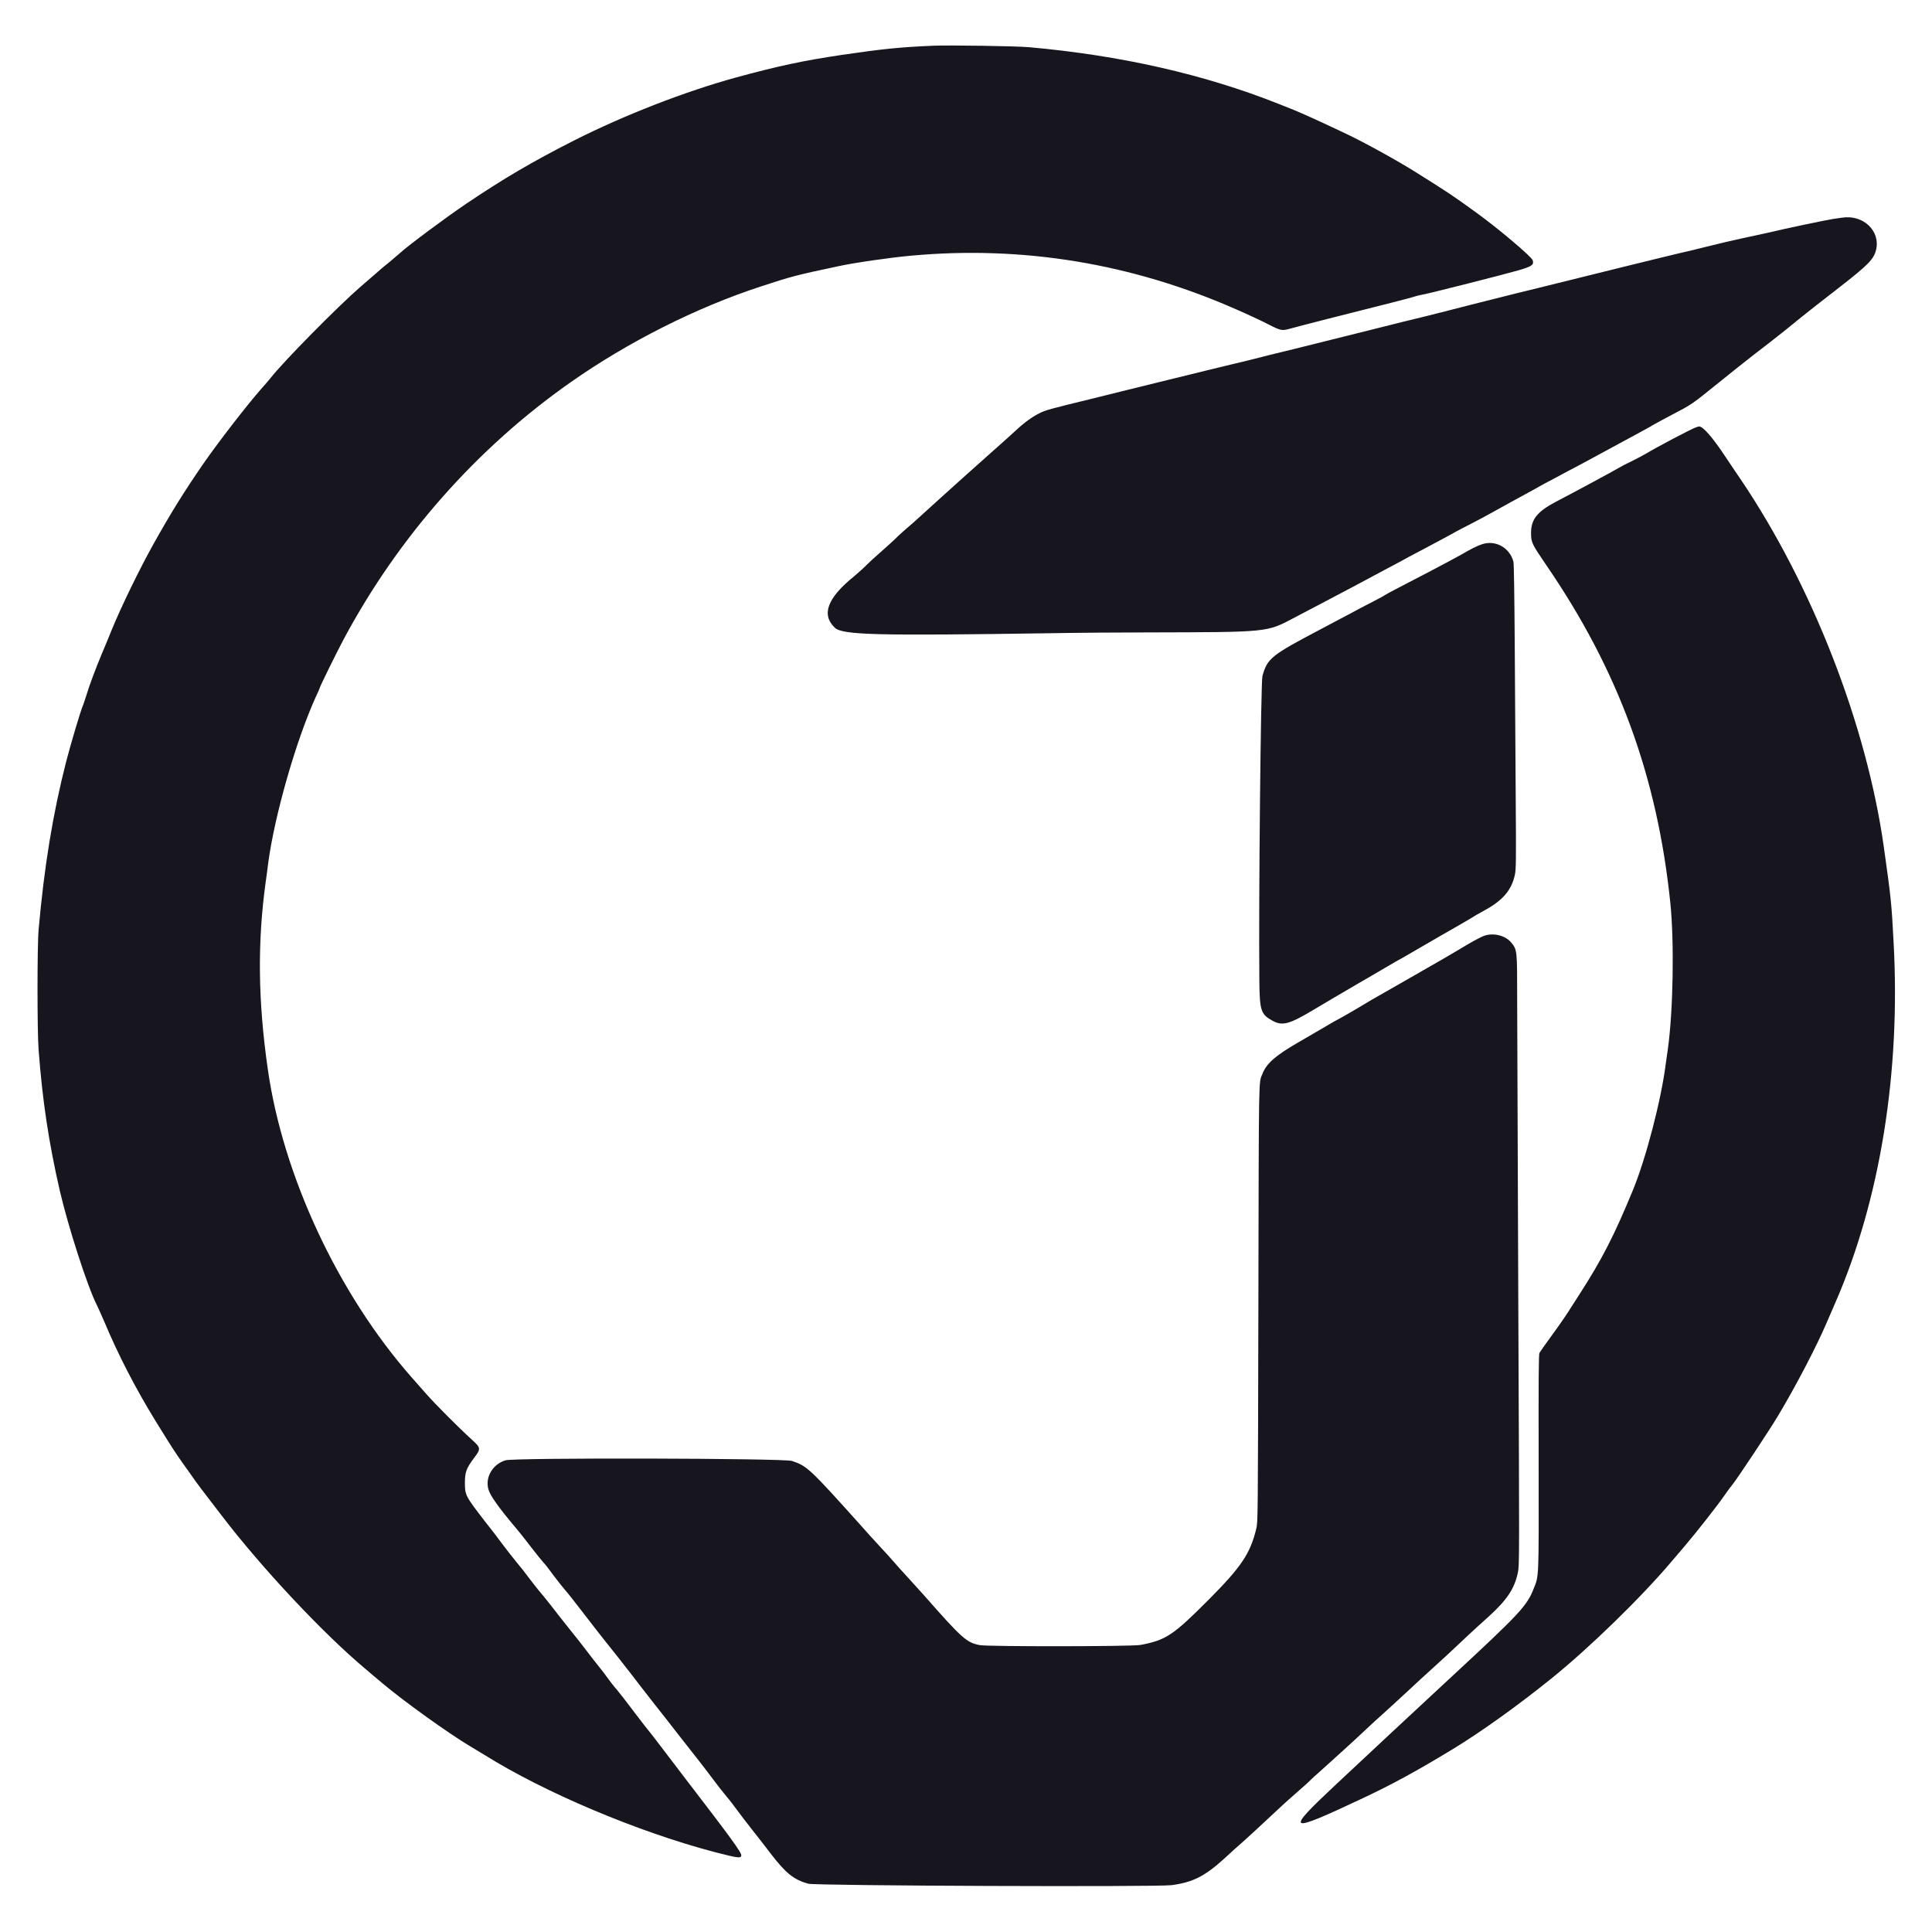
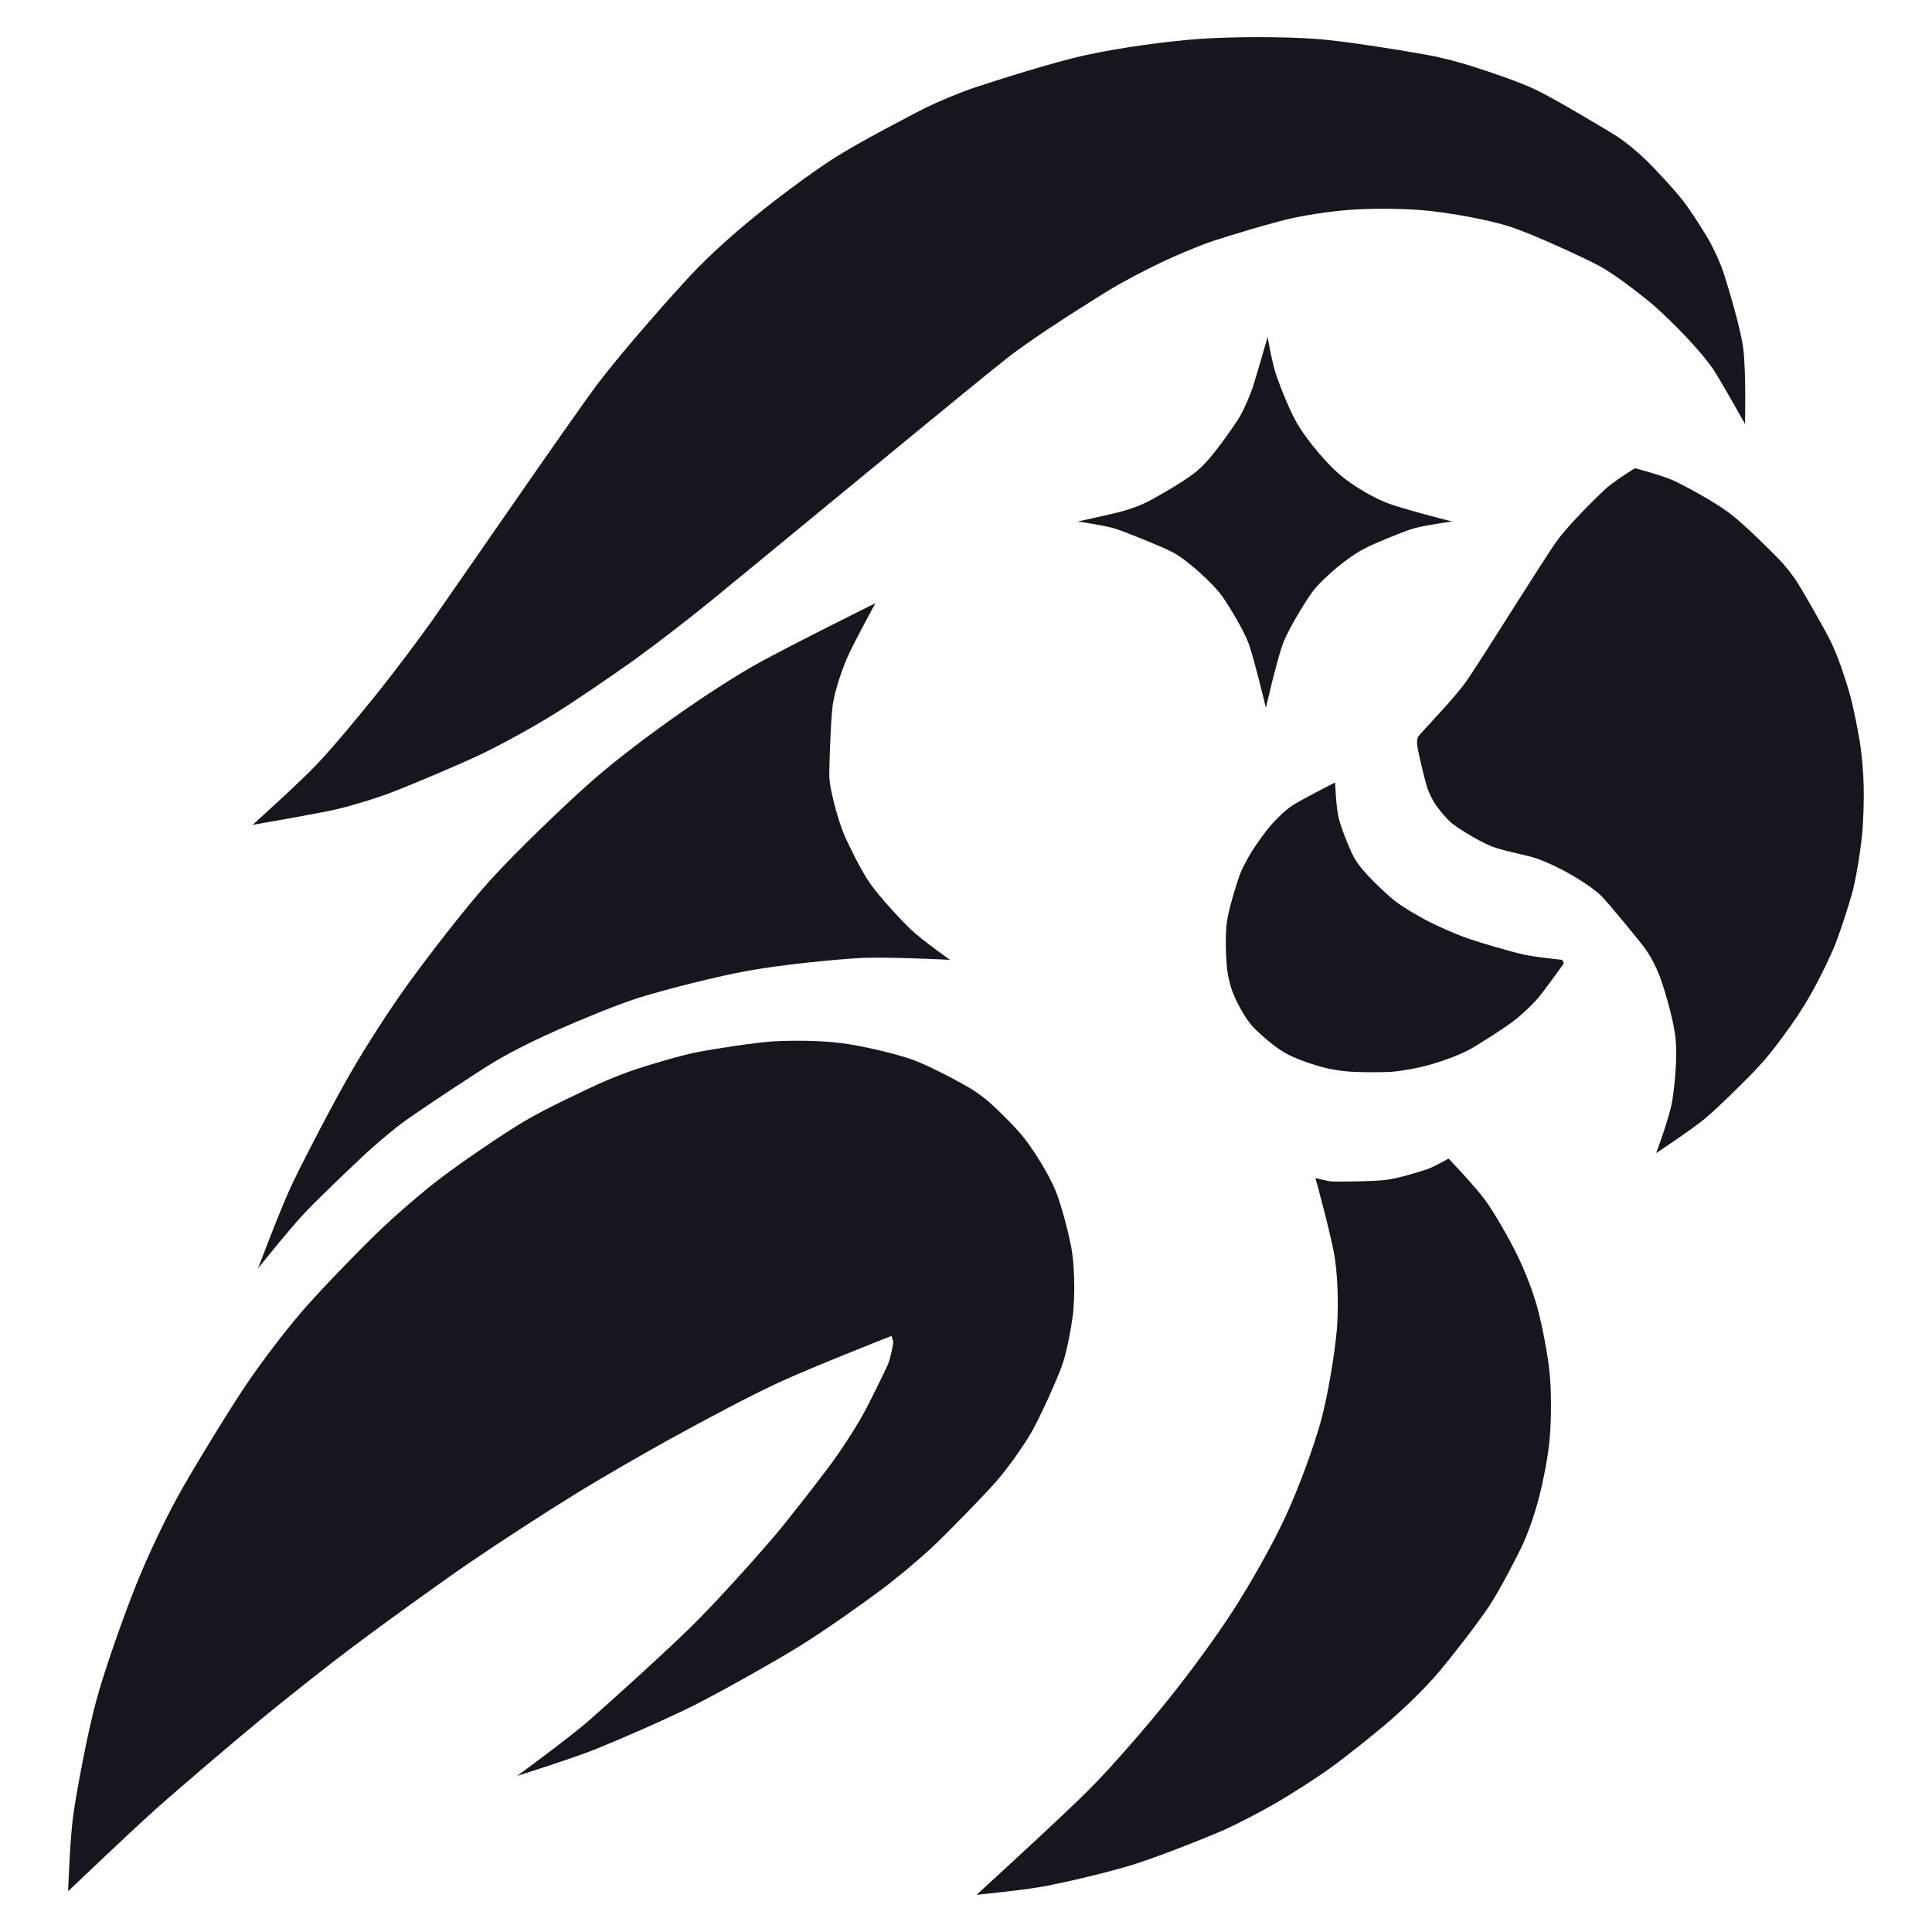
- <svg xmlns="http://www.w3.org/2000/svg" viewBox="26 29 1196 1196">
+ <svg xmlns="http://www.w3.org/2000/svg" viewBox="0 0 924.7 924.7">
  <style>path{fill:#17161e}@media (prefers-color-scheme:dark){path{fill:#f4f0f8}}</style>
-   <path fill-rule="evenodd" d="M603.8 57.3C582.8 58.2 572.4 59.3 547 63C523 66.6 507.9 69.8 481.5 77C450.5 85.5 412.5 100.2 381.3 116C355.7 129 337.6 139.6 314.5 155.2C302.2 163.5 278.8 180.9 273.9 185.4C272.1 187 269 189.6 267 191.3C264.9 192.9 261.2 196 258.8 198.2C256.3 200.3 252 204.1 249.3 206.4C234.9 218.9 201.3 253 193.5 263C192.5 264.2 189.8 267.5 187.3 270.2C178.4 280.4 160.9 303 151.5 316.6C139.5 334.1 131.9 346.3 121 365.8C112.5 381 100.9 404.8 95 419.3C93.6 422.8 90.9 429.4 89 433.8C85 443.4 81.4 453.1 79.7 458.7C79 461 78 464 77.5 465.3C75.8 469.2 70.1 488.5 66.9 500.7C58.7 532.9 53.4 565.1 49.9 604.5C49 614.4 49 667.6 49.9 679C52.3 710.6 56.2 736.4 63 766C68.2 788.4 80.1 825.4 85.9 836.8C86.7 838.4 88.9 843.3 90.7 847.5C99.4 868.2 110.1 888.8 122.2 908.5C132.7 925.5 134.2 927.8 139.5 935.3C142.4 939.4 145.9 944.2 147.1 946C148.4 947.8 151.5 952 154.1 955.3C156.7 958.7 160.8 964 163.3 967.3C187.9 999.5 226 1040.2 252.3 1062.2C254.7 1064.3 259.4 1068.2 262.6 1070.9C275.7 1082 303.6 1102 317 1110C319.6 1111.6 323.6 1114 325.8 1115.3C363 1138.6 420.5 1162.9 468.3 1175.5C482.6 1179.2 484.6 1179.5 484.9 1177.7C485.2 1175.9 478.2 1166.4 451 1131C446.9 1125.6 440.5 1117.3 436.9 1112.5C433.3 1107.7 427.8 1100.6 424.7 1096.8C421.7 1092.9 417.6 1087.6 415.6 1084.9C413.6 1082.2 410.2 1077.9 408.1 1075.3C405.9 1072.8 403.3 1069.4 402.1 1067.7C401 1066.1 398.7 1063.1 397 1061C395.3 1058.9 391.9 1054.6 389.5 1051.4C387.1 1048.2 382 1041.7 378.1 1036.9C374.3 1032.1 369.2 1025.7 366.8 1022.5C364.3 1019.3 361.1 1015.4 359.7 1013.8C358.3 1012.1 355.4 1008.4 353.2 1005.5C351.1 1002.6 347.7 998.3 345.7 996C343.8 993.7 339.9 988.7 337.1 985C334.4 981.3 329.5 974.9 326.2 970.8C314.1 955.1 313.8 954.6 313.8 946.8C313.8 940.5 314.7 937.9 319.2 931.9C323.8 925.8 323.8 925.4 318.2 920.3C309.1 912 295.2 898 289.6 891.6C286.4 888 282.3 883.4 280.6 881.4C235.2 829.7 201.2 756.8 191.8 691C185.7 648.6 185.3 612.4 190.5 574.8C190.8 572.8 191.5 567.8 192 563.5C195.9 534 209.2 487.6 221.4 460.6C222.9 457.5 224 454.9 224 454.7C224 454 234.1 433.5 238.6 425C272.5 361.5 321.1 306.4 379.3 265.6C414.6 240.8 457 219.4 496.8 206.4C515.3 200.3 518.9 199.3 545 193.8C554.5 191.7 577.4 188.4 589.8 187.3C659.1 180.9 726.7 192.1 791 220.4C798.6 223.7 807.6 227.9 811 229.7C818.8 233.7 819.5 233.8 824.1 232.6C826.1 232 836.6 229.3 847.5 226.5C887.9 216.3 897.3 213.9 901 212.8C903.1 212.1 905.8 211.5 907 211.3C911 210.6 956.8 199 966.5 196.2C974.3 193.9 975.7 192.9 974.8 190.1C974 187.8 953.7 170.6 940 160.7C925 149.8 922.5 148.2 902.6 135.7C891.5 128.7 870.7 117.2 859.7 112C845 105 832.2 99.2 826.8 97C823.5 95.7 819.3 94 817.5 93.3C771.5 75 719.4 63.2 662.8 58.2C654.7 57.5 613.9 56.9 603.8 57.3M1166 163.8C1165.3 163.9 1163.1 164.2 1161 164.5C1156.5 165.2 1132 170.3 1120.3 173.1C1115.6 174.1 1107.9 175.8 1103.3 176.8C1098.6 177.8 1089.6 179.9 1083.3 181.5C1076.9 183.1 1070.4 184.7 1068.8 185C1065.4 185.7 1006.5 200.2 978.5 207.2C975.9 207.9 969.8 209.3 965 210.5C960.2 211.7 947.5 214.9 936.8 217.6C926 220.4 913.3 223.6 908.5 224.8C903.7 225.9 887.7 229.9 873 233.6C858.3 237.3 837.7 242.4 827.3 245C816.8 247.5 805.2 250.4 801.5 251.4C797.8 252.3 792.4 253.7 789.5 254.3C786.6 255 768.4 259.4 749 264.2C729.6 269 709 274 703.3 275.5C674.9 282.4 673.2 282.9 669.3 284.9C664.9 287.1 659.9 290.7 654.7 295.6C652 298.1 645 304.4 639.2 309.5C633.5 314.6 626.3 321 623.3 323.7C611.7 334.1 604.1 341 597.5 347C593.8 350.4 589 354.7 586.8 356.5C584.6 358.4 581.7 361 580.5 362.3C579.3 363.5 575.3 367.1 571.8 370.2C568.2 373.3 564 377.2 562.5 378.7C561 380.3 557.5 383.4 554.8 385.7C538.1 399.2 534.3 409.5 542.8 417.6C547.6 422.1 568.3 422.6 675.8 421C692.3 420.7 719.1 420.5 735.5 420.5C812.2 420.3 809.8 420.6 827.6 411.2C833.7 408 842.5 403.4 847 401C851.5 398.6 859 394.7 863.5 392.3C868 389.9 877 385.1 883.5 381.6C890 378.2 896.5 374.7 898 373.8C899.5 373 904.5 370.4 909 368C913.5 365.6 920.4 361.9 924.3 359.8C928.1 357.6 934.1 354.5 937.5 352.8C940.9 351 946.5 348.1 949.8 346.2C957.9 341.7 964.6 338 971.8 334.1C975.1 332.4 978.3 330.5 979 330.1C979.7 329.7 983.9 327.4 988.5 325C993 322.6 1000.8 318.4 1005.8 315.8C1010.7 313.1 1017.8 309.3 1021.5 307.3C1038.8 298 1047.3 293.3 1047.8 293C1048.1 292.7 1051.5 290.9 1055.3 288.8C1059.1 286.8 1064.9 283.7 1068.1 282C1072 279.9 1075.9 277.2 1080.1 273.8C1095.8 261.1 1109.1 250.5 1120.5 241.8C1123.7 239.3 1128.6 235.5 1131.3 233.3C1134 231.1 1138.4 227.6 1140.9 225.5C1146 221.4 1152.4 216.4 1164.5 207C1182.4 193.1 1185.8 189.6 1187.3 184C1190.4 172 1179.3 161.5 1166 163.8M1075.5 293.7C1072.9 294.6 1051.4 305.9 1045 309.8C1043.5 310.7 1039.7 312.7 1036.5 314.3C1033.3 315.8 1029.5 317.8 1028 318.7C1025.2 320.4 1001.5 333.2 989.2 339.6C977.6 345.7 973.7 350.6 973.8 359C973.8 364.8 974.2 365.6 983.4 379.1C1027.8 443.9 1051.9 509.5 1060 587.8C1062.5 612.1 1061.8 654.4 1058.5 678.3C1057.9 682.1 1057.4 686.3 1057.2 687.5C1054.3 710.2 1045 745.8 1037 765.4C1025.3 793.8 1017.8 808.5 1003.6 830.5C1002.1 832.8 999.1 837.5 997 840.8C994.9 844.1 990.1 851 986.4 856C982.7 861.1 979.4 865.8 979 866.5C978.5 867.4 978.4 881 978.5 934.2C978.6 1007.7 978.7 1004.2 975.4 1012.5C971.2 1023.2 966.9 1027.8 923.5 1068C906.1 1084.1 867.6 1120 853 1133.7C821 1163.7 822.4 1164.4 869.8 1142.1C887.5 1133.8 903.3 1125.2 925.5 1111.7C942.9 1101.1 965.8 1084.7 986.6 1067.9C1009.9 1049.1 1041.9 1018 1060.9 995.5C1062.2 994 1065.8 989.7 1069 986C1076 977.8 1089.1 961.1 1093.4 954.9C1095.1 952.4 1097.4 949.3 1098.5 948C1101.5 944.3 1121.5 914.2 1126.9 905.1C1138.2 886.2 1150.8 861.9 1156.7 848C1158.3 844.3 1160.7 838.8 1162 835.8C1189.9 772 1202.7 692.6 1198.2 611.8C1197 588.6 1196.6 584.6 1192.2 553.5C1181.6 478 1147.9 391.3 1103.4 325.5C1101.4 322.6 1097.4 316.7 1094.5 312.3C1086.1 299.6 1080.2 292.9 1077.8 293C1077.5 293 1076.5 293.3 1075.5 293.7M943.5 365.9C940.2 367 937 368.6 930.3 372.5C927.5 374.1 919.2 378.5 911.8 382.4C891.3 393 884 396.9 883.3 397.4C883 397.7 879.7 399.5 876 401.4C872.3 403.3 865.5 406.8 861 409.3C856.5 411.7 848.8 415.7 844 418.3C812.8 434.7 810.6 436.5 807.5 447.5C806.5 451.3 805.1 588.1 805.6 636.3C805.8 654.5 806.5 656.9 813.6 660.8C819.7 664.2 823.8 663.2 838 654.8C846.5 649.7 851.3 646.9 867 637.7C872.1 634.8 879.4 630.5 883.3 628.2C887.1 626 891.8 623.2 893.8 622.2C895.7 621.1 902.4 617.2 908.8 613.5C915.1 609.8 922.5 605.6 925.3 604C928 602.5 932.5 599.8 935.3 598.2C938 596.5 942.4 593.9 945.1 592.5C956.3 586.4 961.8 580 963.8 570.4C964.5 567.2 964.6 561.7 964.3 522.8C964.1 498.6 963.9 456.3 963.7 428.8C963.5 397.6 963.2 378 962.9 376.8C960.7 368.1 951.8 363.1 943.5 365.9M944 608.6C941 609.9 936.3 612.5 927.9 617.6C925 619.3 920.2 622.1 917.3 623.8C914.4 625.4 908.9 628.6 905.1 630.8C901.3 633 892.5 638 885.5 642C878.5 645.9 870.5 650.6 867.8 652.3C865 654 860.3 656.7 857.3 658.4C854.2 660 848.6 663.2 844.8 665.5C840.9 667.8 834.3 671.6 830.2 674C815.6 682.4 810 687.3 807.5 693.8C805.1 699.7 805.3 690.8 805 835.5C804.7 970.8 804.7 970.8 803.7 975.3C800 990.6 794.6 998.8 774.5 1019C752.3 1041.3 747.9 1044.3 732 1047.3C726.8 1048.3 637.5 1048.4 632.5 1047.4C624.3 1045.8 621.7 1043.5 597.5 1016C595.2 1013.4 590.8 1008.6 587.8 1005.3C584.7 1002 580.8 997.6 579 995.5C577.2 993.4 573.2 989 570 985.6C566.8 982.2 561.8 976.6 558.8 973.2C527.1 937.9 525.7 936.6 516.3 933.4C511.1 931.7 344.5 931.3 338.9 933C331.1 935.4 326.3 943.3 328.3 950.8C329.3 954.7 334.3 961.8 346.1 975.8C348.4 978.5 352.4 983.7 355.2 987.3C357.9 990.8 361.1 994.8 362.2 996C363.4 997.2 366.3 1001 368.7 1004.3C371.2 1007.6 374.4 1011.7 376 1013.5C377.6 1015.3 381.2 1019.9 384.2 1023.8C390.4 1031.9 399.8 1044 407.4 1053.4C410.3 1057.1 414.7 1062.7 417.1 1065.8C419.5 1068.9 425.3 1076.5 430.1 1082.6C434.9 1088.6 442.2 1098 446.4 1103.4C450.6 1108.8 456.1 1115.7 458.5 1118.8C460.9 1121.8 464.8 1127 467.3 1130.3C469.7 1133.6 473.4 1138.3 475.5 1140.8C477.6 1143.2 480.7 1147.3 482.5 1149.8C484.3 1152.2 488.4 1157.7 491.7 1161.8C495 1166 500.2 1172.6 503.2 1176.6C512.5 1188.7 517.4 1192.6 526.3 1195.1C530.9 1196.4 742.2 1197.2 751.3 1196C764.6 1194.2 771.9 1190.5 784.5 1179C787.9 1175.8 791.7 1172.4 793 1171.3C795.5 1169.2 809.2 1156.6 816.5 1149.7C819.1 1147.2 824.6 1142.2 828.8 1138.6C832.9 1135.1 836.8 1131.5 837.5 1130.7C838.2 1130 840.6 1127.8 842.8 1125.9C850.6 1118.9 866.3 1104.7 871.7 1099.5C874.8 1096.6 879.5 1092.2 882.3 1089.8C885.1 1087.3 891.6 1081.3 896.8 1076.5C902 1071.6 908.8 1065.4 911.8 1062.7C917.4 1057.7 924.8 1050.8 935.2 1041C938.3 1038.1 943.9 1033 947.7 1029.6C958.9 1019.4 963.5 1012.5 965.6 1002.7C966.6 997.8 966.6 997.8 965.9 836.8C965.6 748.2 965.3 663.3 965.2 648C965.2 617.1 965.2 617 961.6 612.6C957.9 607.9 949.8 606.1 944 608.6" />
+   <path fill-rule="evenodd" d="M693.3 554.5C693.3 554.5 686.4 558.5 683.1 559.6 679.9 560.7 669.6 563.9 663.6 564.7 657.6 565.5 640.7 565.6 638.1 565.5 635.5 565.5 629.6 563.8 629.6 563.8 629.6 563.8 637.6 592.8 639 602.9 640.4 613 640.7 626.7 639.8 636.9 638.9 647 635.7 667.5 632.2 680.2 628.7 692.9 621.4 712.7 615.2 726 609 739.4 598.8 757.4 590.6 770.2 582.4 783 569.2 801 559.1 813.5 549.1 826 533.7 843.9 521.8 856 509.9 868.1 467.4 906.9 467.4 906.9 467.4 906.9 490.7 904.6 500.6 902.7 510.4 900.8 529.9 896.3 542.2 892.5 554.4 888.7 576.5 879.9 584.6 876.4 592.8 872.8 603.3 867.2 611 862.8 618.6 858.3 629.7 851.3 637.3 845.8 644.9 840.3 660.3 828 667 822 673.8 816 682.4 807.6 688.2 800.8 694.1 793.9 707.3 777 712.9 768.5 718.4 760 726.1 745.1 729 738.8 731.9 732.4 734.9 723.5 736.6 716.7 738.4 709.9 741 697.2 741.7 688.7 742.5 680.2 742.6 666.6 741.7 657.3 740.8 647.9 737.9 633.5 735.8 625.8 733.7 618.2 729.9 608.3 726.4 601.2 723 594.1 715.9 581.5 711.2 574.9 706.5 568.3 693.3 554.5 693.3 554.5ZM491.2 546C486.8 540.1 477.5 531.1 474.2 528.2 471 525.2 466.2 521.8 462.3 519.7 458.5 517.5 444.3 509.8 436 506.9 427.7 504.1 412.5 500.5 402.9 499.3 393.3 498 380.3 497.9 370.6 498.4 361 499 342.7 501.9 334.1 503.5 325.5 505.2 312.1 509.3 306.1 511.2 300.1 513.1 292.3 516.2 286.5 518.8 280.8 521.5 261.2 530.5 250.9 536.7 240.6 542.8 220.6 556.5 211 563.8 201.3 571.2 189.1 581.8 180.4 590.2 171.7 598.6 153.5 617.3 144.7 627.5 135.9 637.7 125.1 652 117.5 663.2 110 674.4 92.2 703.3 85.3 715.9 78.4 728.4 70.2 745.8 64.9 759.2 59.6 772.5 50.6 797.5 46.2 813.5 41.8 829.6 36.8 856.7 35.2 867.9 33.5 879 32.6 905.2 32.6 905.2 32.6 905.2 61.5 877.6 74.2 866.2 87 854.8 113 832.7 126 822 139.1 811.3 156.7 797.3 170.2 787.2 183.7 777.1 209.5 758.4 224.5 748.1 239.6 737.8 261.2 723.8 275.5 715 289.8 706.2 309.3 695 323.9 687 338.5 679 358.1 668.5 373.2 661.5 388.3 654.5 426.7 639.4 426.7 639.4 426.7 639.4 427.6 641.8 427.5 642.8 427.4 643.9 426.2 650.1 425 653 423.7 655.9 416.2 671.6 412.2 678.5 408.3 685.4 402.5 694.2 397.8 700.6 393.1 706.9 378.6 725.9 369.8 736.2 360.9 746.6 343.6 765.9 331.6 777.8 319.5 789.8 290.1 816.4 280.6 824.6 271.1 832.7 247.5 850 247.5 850 247.5 850 273.8 841.7 284.8 837.3 295.8 832.9 318.4 823.1 332.4 816.1 346.4 809 370.7 795.3 382.5 788 394.4 780.7 412.7 767.7 420.7 761.7 428.7 755.8 438.9 747.3 446.2 740.5 453.5 733.7 471 715.7 476.8 709.1 482.5 702.4 489.4 692.9 493.8 685.3 498.1 677.7 505.8 660.5 508.2 653.9 510.6 647.2 512.5 636.5 513.3 630.9 514.1 625.4 514.3 617.4 514.1 612.2 514 607.1 513.5 600.3 512.4 595.3 511.4 590.3 508 576.3 504.8 568.9 501.6 561.6 495.6 551.9 491.2 546ZM618.6 385.5C615.1 387.8 611.2 391.7 608.4 394.8 605.7 397.9 601.2 404.2 599.1 407.6 597 411 594.4 415.7 593.1 419.5 591.8 423.2 588 435.2 587.2 441.5 586.3 447.9 586.8 458.6 587.2 462.8 587.6 467 588.9 472.5 590.6 476.4 592.2 480.2 595.8 487 599.1 490.8 602.4 494.6 609.7 500.7 614.3 503.5 619 506.4 627.1 509.1 631.3 510.3 635.5 511.6 641.4 512.6 645.8 512.9 650.2 513.2 661.6 513.4 667 512.9 672.4 512.4 679.6 511 684.8 509.5 690.1 508 697.6 505.3 702.7 502.7 707.7 500 720 492 723.9 489.1 727.8 486.2 732.6 481.7 735.8 478.1 739 474.4 748.5 461.1 748.5 461.1 748.5 461.1 747.7 459.4 747.7 459.4 747.7 459.4 734.5 458.1 729 456.8 723.5 455.6 708.7 451.3 702.7 449.2 696.6 447.1 687.9 443.2 683.1 440.7 678.4 438.2 672.1 434.6 667.9 431.4 663.6 428.1 656.6 421.2 654.3 418.6 651.9 416.1 649 412.4 647.5 409.3 645.9 406.2 641.9 396.4 640.7 391.4 639.5 386.5 639 374.5 639 374.5 639 374.5 622 383.2 618.6 385.5ZM419 288.7C419 288.7 372.8 311.6 359.6 319.3 346.3 326.9 328.4 339.1 317.1 347.3 305.8 355.4 291 366.8 280.6 376.2 270.2 385.5 247.4 407.2 234.7 421.2 222.1 435.2 204.8 457.9 195.7 470.4 186.6 483 175.4 500.3 167.7 513.7 159.9 527.1 145.1 555.6 139.6 567.2 134.1 578.9 123.5 607.1 123.5 607.1 123.5 607.1 138.5 588.3 145.6 580.8 152.6 573.3 169.7 557.1 175.3 551.9 180.9 546.8 188.6 540.2 194.8 535.8 201 531.4 228.5 513 237.3 507.8 246.1 502.6 258.5 496.6 267.9 492.5 277.3 488.4 294.9 480.9 306.9 477.2 319 473.5 343 467.3 358.7 464.5 374.5 461.7 399.5 459.2 412.2 458.5 425 457.9 454.7 459.4 454.7 459.4 454.7 459.4 441.1 449.8 436 444.9 430.9 440.1 420.8 429 416.5 422.9 412.1 416.7 406.6 405.2 404.6 400.8 402.6 396.4 400.6 389.8 399.5 385.5 398.4 381.2 397 375.5 396.9 371.1 396.9 366.7 397.6 343.9 398.6 337.1 399.7 330.2 402.7 321.4 405.4 315 408.1 308.6 419 288.7 419 288.7ZM782.5 224.1C782.5 224.1 771.9 230.7 768.1 234.3 764.2 238 751 250.8 745.1 259 739.2 267.1 707.9 317.5 701.8 326.1 695.8 334.6 680.2 350.5 678.9 352.4 677.6 354.3 678.5 357.8 678.9 360 679.3 362.3 682.2 374.3 683.1 377 684 379.7 685.7 383.2 687.4 385.5 689 387.8 692.8 392.6 695.9 394.8 698.9 397.1 708 402.7 713.7 405 719.4 407.3 730.7 409.2 735.8 411 740.8 412.8 747.3 415.9 751.9 418.6 756.5 421.3 762.6 425.1 766.4 428.8 770.1 432.6 784.6 450.1 787.6 454.3 790.6 458.5 793.6 464.7 795.2 469.6 796.9 474.4 801.3 489 802 497.6 802.8 506.2 801.6 519.7 800.3 527.3 799 534.9 792.7 551.9 792.7 551.9 792.7 551.9 809.8 540.6 816.5 535 823.2 529.3 836.9 515.8 841.9 510.3 847 504.9 853.6 495.9 857.2 490.8 860.9 485.7 865.3 478.5 868.3 473 871.3 467.4 875.9 458.3 878.5 451.7 881 445.2 885.1 432.9 887 425.4 888.8 417.9 890.5 407 891.2 399.9 891.9 392.8 892.2 382 892 376.2 891.9 370.3 891.2 362.4 890.4 356.6 889.5 350.8 887.3 339.3 885.3 332 883.2 324.7 880 315.1 876.8 308.2 873.6 301.4 863 283.2 860.6 279.3 858.2 275.5 854.5 270.7 851.3 267.5 848.1 264.2 834.8 250.8 827.5 245.4 820.2 239.9 806.5 232.6 801.2 230.1 795.9 227.6 782.5 224.1 782.5 224.1ZM606.7 161.3C606.7 161.3 600.7 182.3 599.1 186.8 597.4 191.3 594.9 197.2 592.3 201.2 589.6 205.2 580.7 218.4 574.4 224.1 568.2 229.9 554.2 237.4 550.7 239.4 547.1 241.4 541.9 243.4 537.9 244.5 534 245.7 515.8 249.6 515.8 249.6 515.8 249.6 528.5 251.4 533.7 253 538.9 254.7 556.3 261.7 560.8 264.1 565.4 266.4 570.8 271 574.4 274.2 578.1 277.5 582.7 282.1 585.5 286.1 588.2 290.1 594.7 300.6 597.4 307.4 600 314.2 605.9 338.8 605.9 338.8 605.9 338.8 611.3 315 614.3 307.4 617.4 299.7 625 287.7 627.9 283.6 630.9 279.5 636 274.9 639.8 271.7 643.6 268.5 649 264.6 653.4 262.4 657.8 260.1 670.9 254.7 676.3 253 681.8 251.4 695 249.6 695 249.6 695 249.6 669.9 243.3 662.8 240.3 655.6 237.3 646.5 231.8 640.7 226.7 634.8 221.6 626.3 211.4 622 204.6 617.6 197.8 612.9 185.4 611 180 609 174.6 606.7 161.3 606.7 161.3ZM825 130.7C823.4 125.9 820.6 119.8 818.2 115.4 815.7 111.1 809.7 101.4 805.4 95.9 801.1 90.4 791.4 80 787.6 76.4 783.8 72.7 778.4 68.2 774 65.3 769.6 62.5 744.3 47.4 735.8 43.3 727.2 39.1 712.8 34.4 706.1 32.2 699.3 30 690.1 27.5 683.1 26.3 676.1 25 645.8 19.8 629.6 18.6 613.5 17.5 590.9 17.5 574.4 18.6 558 19.8 536.2 22.8 520.1 26.3 504 29.7 475 39.1 467.4 41.6 459.8 44.1 450 48.2 442.8 51.7 435.7 55.3 411.5 67.9 399.5 75.5 387.5 83.2 370.9 95.7 361.3 103.6 351.6 111.4 339.2 122.5 330.7 131.6 322.2 140.7 298.2 167.6 285.7 184.2 273.2 200.9 214.3 286.5 206.7 297.2 199.1 307.8 188.6 321.8 180.4 332 172.2 342.2 160.2 356.8 151.5 366 142.8 375.1 120.9 394.8 120.9 394.8 120.9 394.8 153.4 389.2 161.7 387.2 170 385.2 180.9 381.8 188.9 378.7 196.9 375.6 220 365.9 230.5 360.9 241 355.8 254.6 348.3 264.5 342.2 274.4 336.1 292.3 323.9 303.5 315.9 314.7 307.8 329.3 296.5 340 287.8 350.8 279.1 468.1 182.2 481.9 171.5 495.6 160.7 522.9 143.8 530.3 139.2 537.6 134.7 548.5 129.1 555.8 125.6 563 122.2 572.8 118 580.4 115.4 588 112.9 609.3 106.4 618.6 104.4 627.9 102.4 640.5 100.6 650 100.2 659.5 99.7 674.5 99.8 684.8 101 695.2 102.2 711.9 105 723.1 108.6 734.2 112.3 757.8 123.2 765.5 127.3 773.2 131.5 783.8 139.9 789.3 144.3 794.7 148.7 801.9 155.9 806.3 160.5 810.6 165 816.3 171.4 819.9 176.6 823.4 181.8 835.2 202.9 835.2 202.9 835.2 202.9 835.8 177.2 834.3 166.4 832.8 155.5 826.5 135.5 825 130.7Z" />
</svg>
